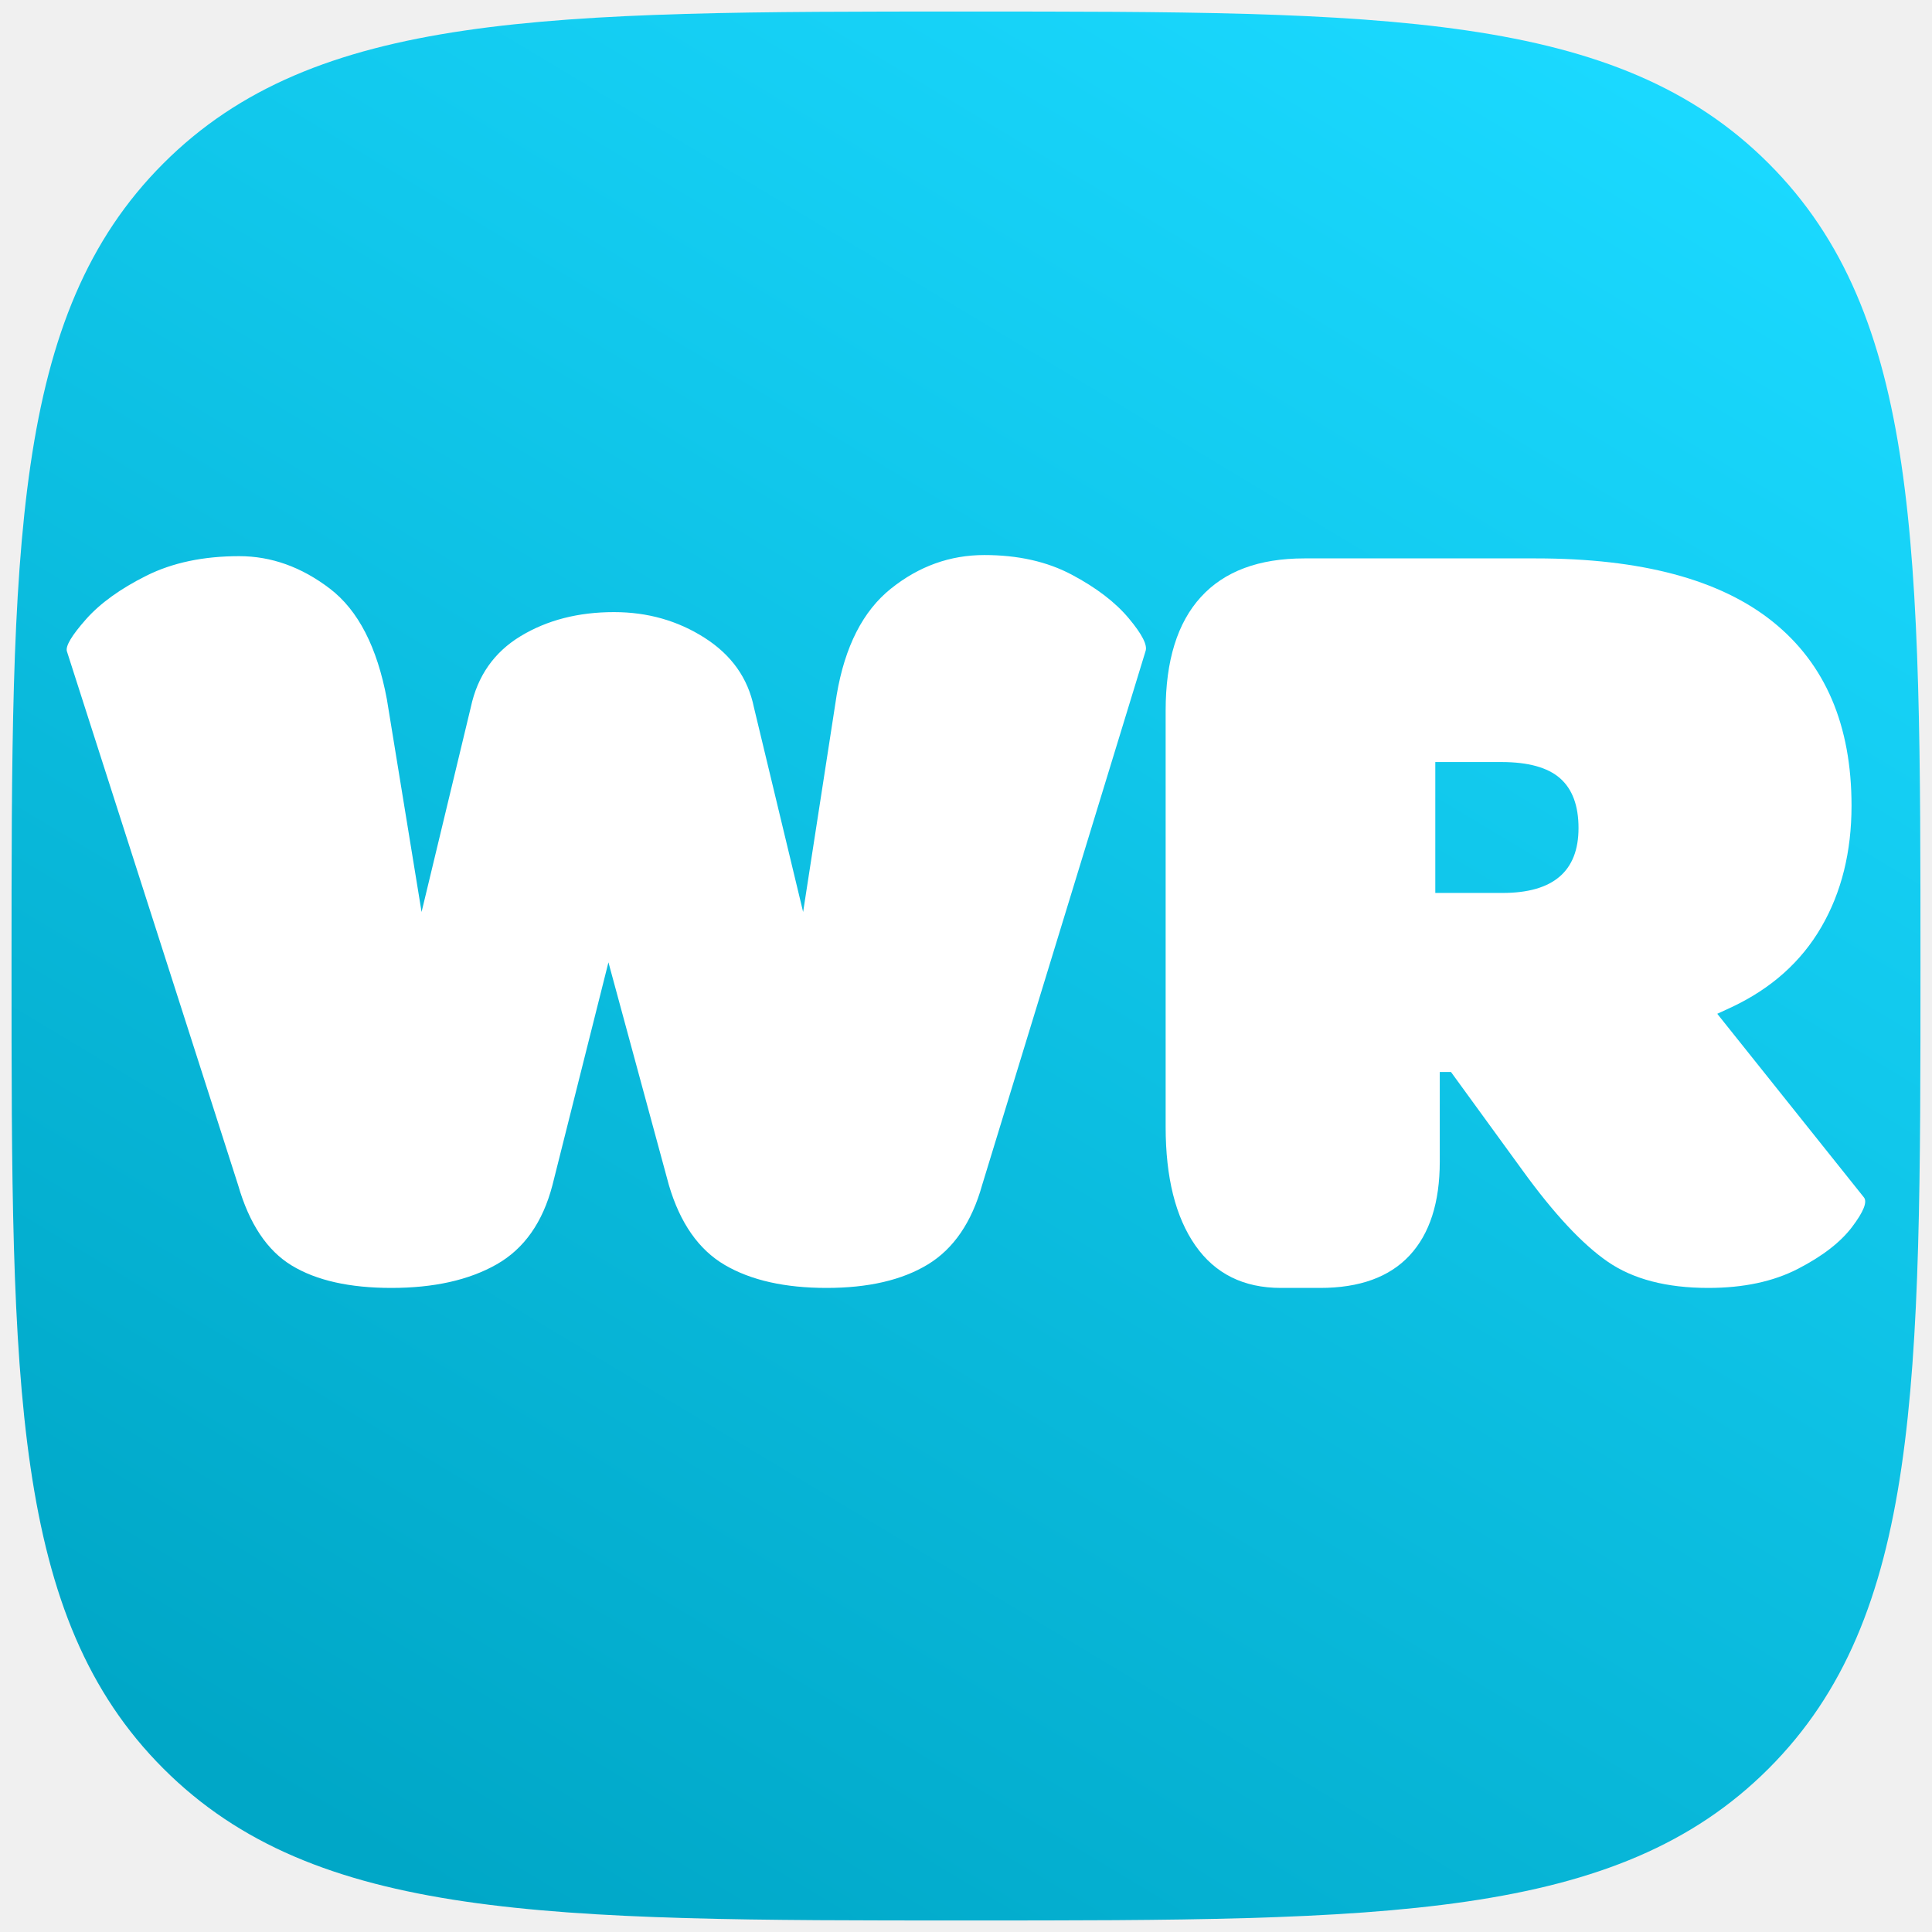
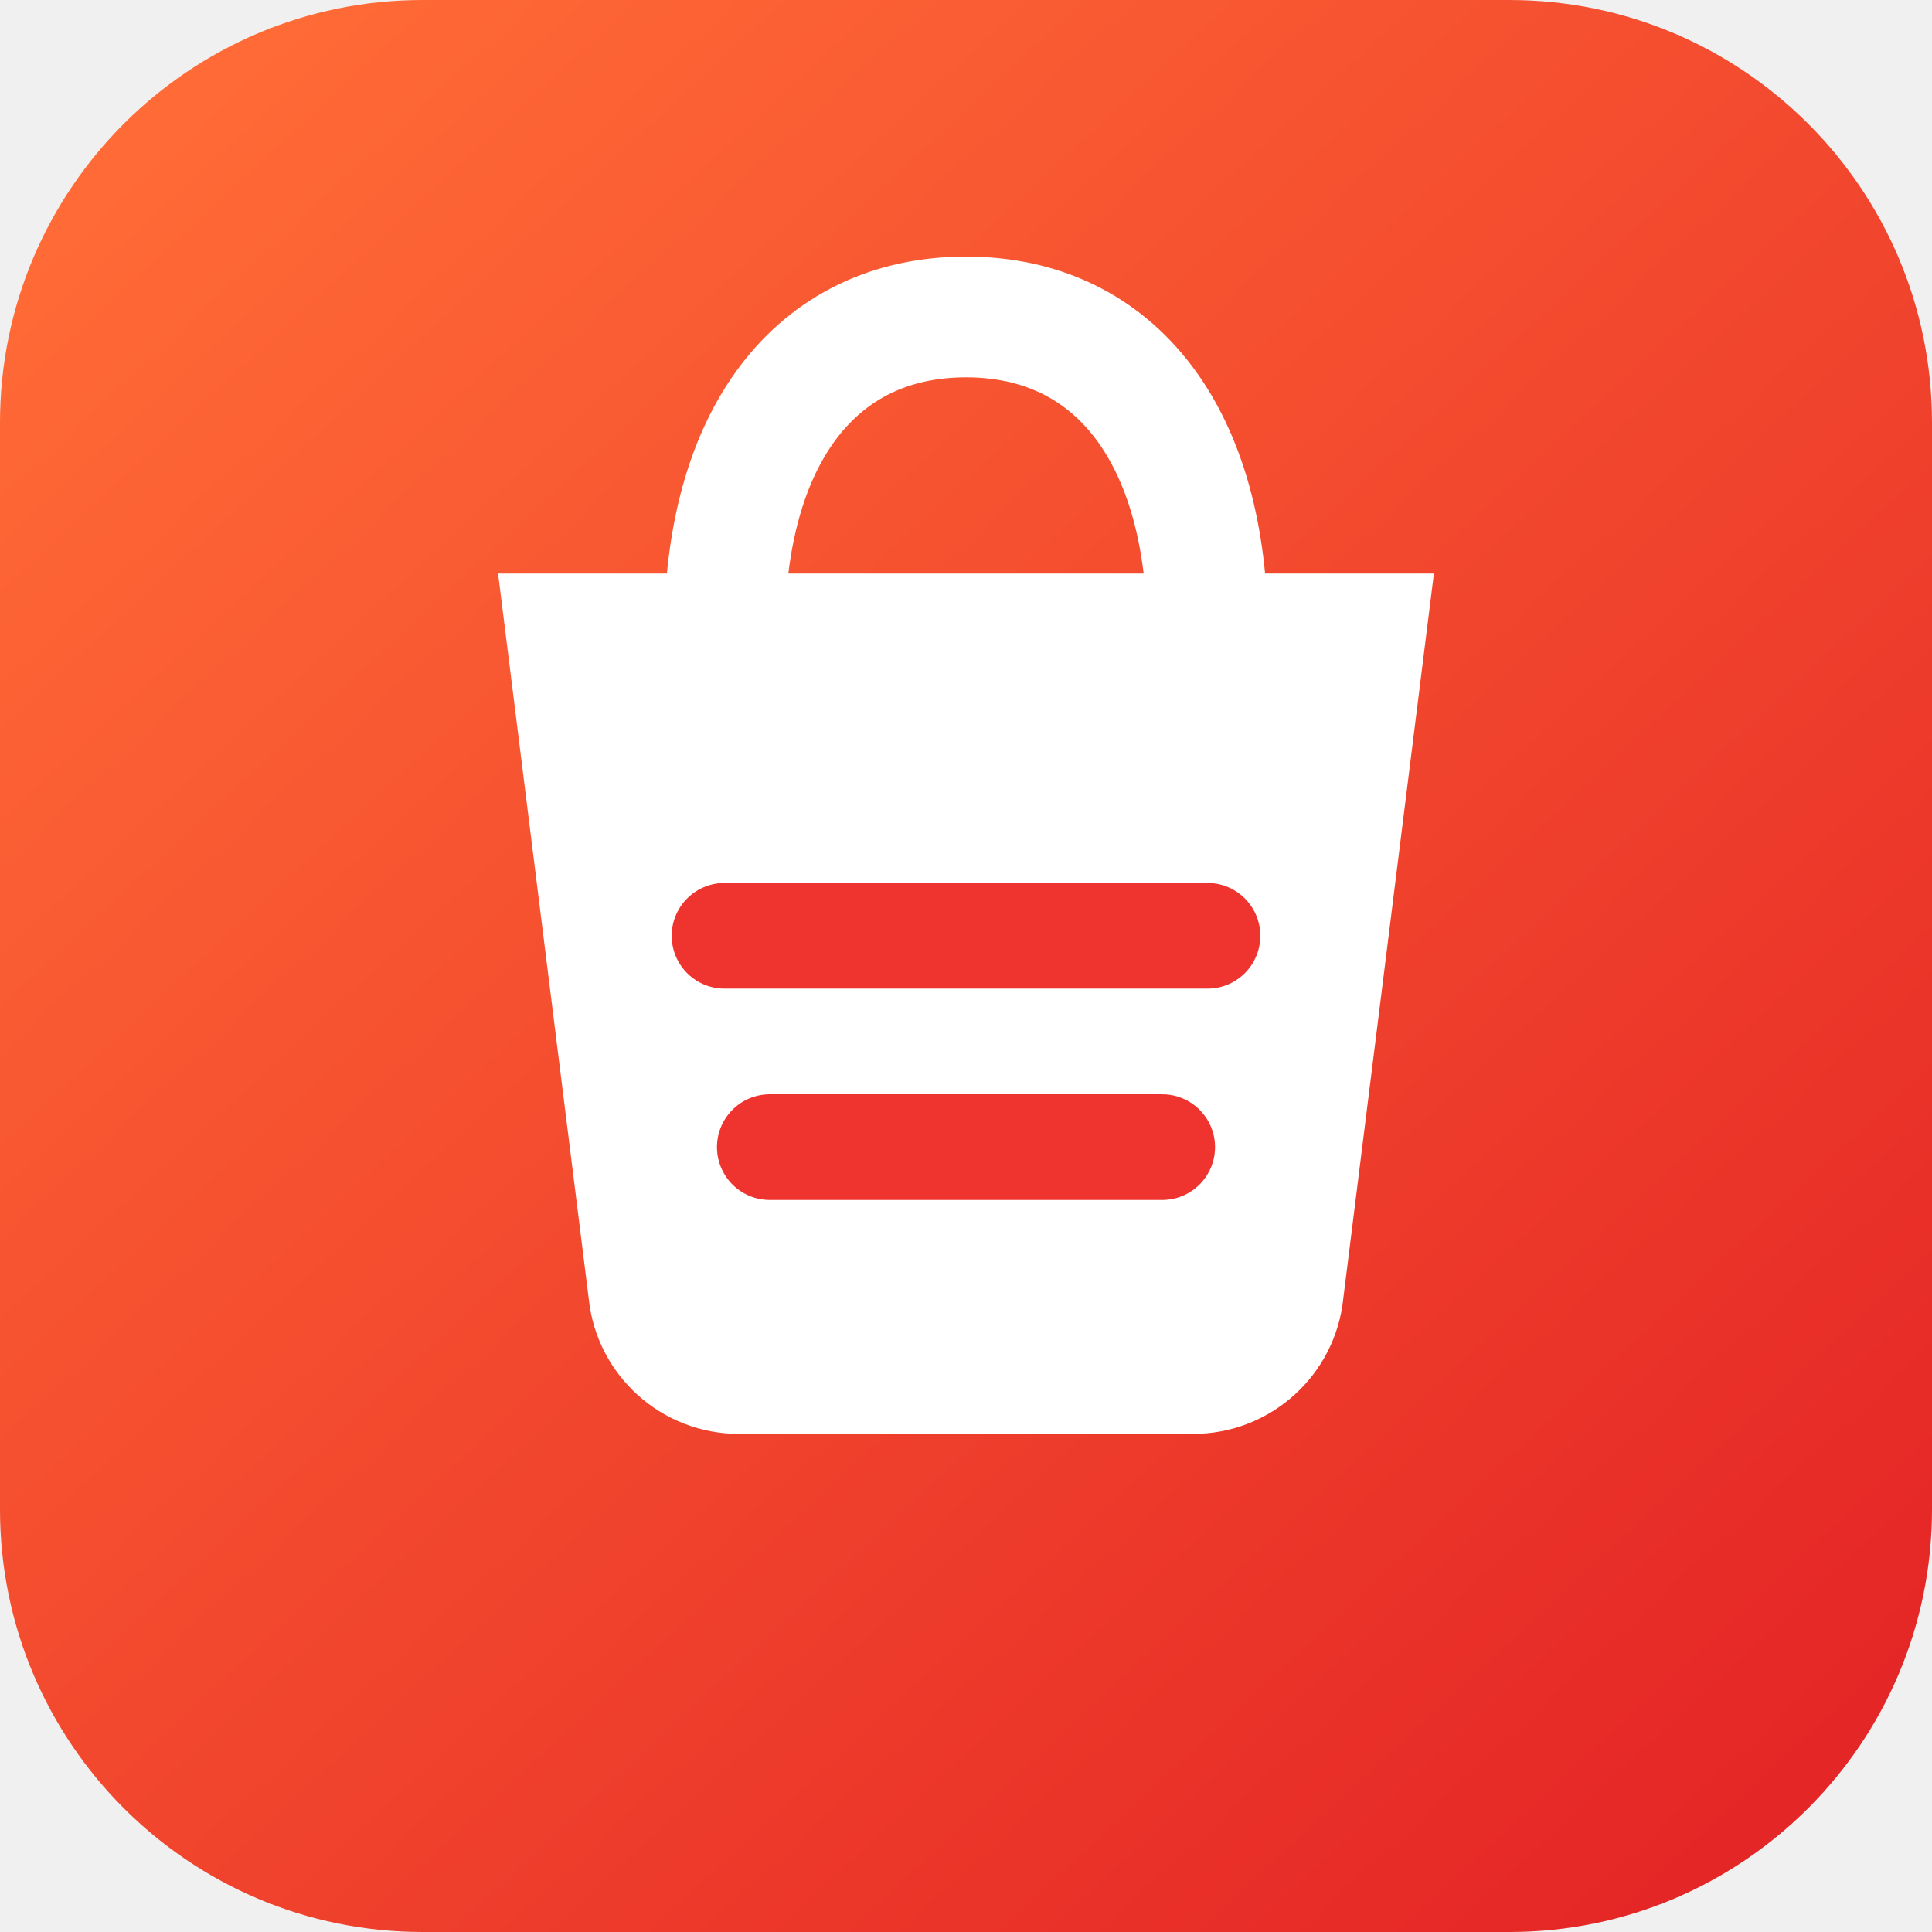
- <svg xmlns="http://www.w3.org/2000/svg" width="100%" height="100%" viewBox="0 0 608 608" version="1.1" xml:space="preserve" style="fill-rule:evenodd;clip-rule:evenodd;stroke-linejoin:round;stroke-miterlimit:2;">
-   <g transform="matrix(1.04295,0,0,1.04295,304,304)">
-     <path d="M0,288C126.2,288 196.356,288 242.178,242.178C288,196.356 288,126.2 288,0C288,-126.2 288,-196.356 242.178,-242.178C196.356,-288 126.2,-288 0,-288C-126.2,-288 -196.356,-288 -242.178,-242.178C-288,-196.356 -288,-126.2 -288,0C-288,126.2 -288,196.356 -242.178,242.178C-196.356,288 -126.2,288 0,288Z" style="fill:url(#_Linear1);fill-rule:nonzero;" />
-   </g>
-   <g transform="matrix(29.3431,0,0,29.3431,-7226.08,-6371.04)">
-     <path d="M250.459,230.935C250.011,230.935 249.655,230.855 249.391,230.695C249.127,230.535 248.935,230.247 248.815,229.831L246.979,224.107C246.963,224.051 247.031,223.937 247.183,223.765C247.335,223.593 247.551,223.437 247.831,223.297C248.111,223.157 248.443,223.087 248.827,223.087C249.171,223.087 249.495,223.203 249.799,223.435C250.103,223.667 250.307,224.063 250.411,224.623L250.783,226.903L251.311,224.707C251.383,224.371 251.561,224.117 251.845,223.945C252.129,223.773 252.463,223.687 252.847,223.687C253.207,223.687 253.531,223.779 253.819,223.963C254.107,224.147 254.283,224.395 254.347,224.707L254.875,226.903L255.235,224.575C255.323,224.055 255.517,223.675 255.817,223.435C256.117,223.195 256.451,223.075 256.819,223.075C257.179,223.075 257.491,223.145 257.755,223.285C258.019,223.425 258.223,223.581 258.367,223.753C258.511,223.925 258.571,224.043 258.547,224.107L256.795,229.831C256.683,230.231 256.489,230.515 256.213,230.683C255.937,230.851 255.575,230.935 255.127,230.935C254.679,230.935 254.315,230.853 254.035,230.689C253.755,230.525 253.555,230.239 253.435,229.831L252.787,227.443L252.187,229.831C252.083,230.231 251.883,230.515 251.587,230.683C251.291,230.851 250.915,230.935 250.459,230.935Z" style="fill:white;fill-rule:nonzero;" />
-     <path d="M259.999,230.935C259.599,230.935 259.293,230.783 259.081,230.479C258.869,230.175 258.763,229.751 258.763,229.207L258.763,224.743C258.763,224.207 258.889,223.801 259.141,223.525C259.393,223.249 259.763,223.111 260.251,223.111L262.735,223.111C263.863,223.111 264.709,223.337 265.273,223.789C265.837,224.241 266.119,224.899 266.119,225.763C266.119,226.259 266.011,226.693 265.795,227.065C265.579,227.437 265.259,227.723 264.835,227.923L264.679,227.995L266.251,229.963C266.291,230.011 266.249,230.117 266.125,230.281C266.001,230.445 265.807,230.595 265.543,230.731C265.279,230.867 264.959,230.935 264.583,230.935C264.135,230.935 263.775,230.841 263.503,230.653C263.231,230.465 262.927,230.139 262.591,229.675L261.823,228.619L261.703,228.619L261.703,229.579C261.703,230.019 261.595,230.355 261.379,230.587C261.163,230.819 260.843,230.935 260.419,230.935L259.999,230.935ZM262.375,226.699C262.919,226.699 263.191,226.467 263.191,226.003C263.191,225.763 263.125,225.585 262.993,225.469C262.861,225.353 262.651,225.295 262.363,225.295L261.655,225.295L261.655,226.699L262.375,226.699Z" style="fill:white;fill-rule:nonzero;" />
-   </g>
+ <svg xmlns="http://www.w3.org/2000/svg" viewBox="0 0 128 128">
  <defs>
-     <linearGradient id="_Linear1" x1="0" y1="0" x2="1" y2="0" gradientUnits="userSpaceOnUse" gradientTransform="matrix(329.146,-568.302,568.302,329.146,-166.587,276.82)">
-       <stop offset="0" style="stop-color:rgb(0,167,199);stop-opacity:1" />
-       <stop offset="1" style="stop-color:rgb(26,217,255);stop-opacity:1" />
+     <linearGradient id="g" x1="12" y1="8" x2="116" y2="120" gradientUnits="userSpaceOnUse">
+       <stop stop-color="#ff6a36" />
+       <stop offset="1" stop-color="#e52626" />
    </linearGradient>
  </defs>
+   <rect width="128" height="128" rx="28" fill="url(#g)" />
+   <path d="M33 38h62l-6 48a10 10 0 0 1-10 9H49a10 10 0 0 1-10-9l-6-48Z" fill="#fff" />
+   <path d="M48 42c0-13 6-21 16-21s16 8 16 21" fill="none" stroke="#fff" stroke-width="8" stroke-linecap="round" />
+   <path d="M48 62h32M51 76h26" fill="none" stroke="#ef3430" stroke-width="7" stroke-linecap="round" />
</svg>
